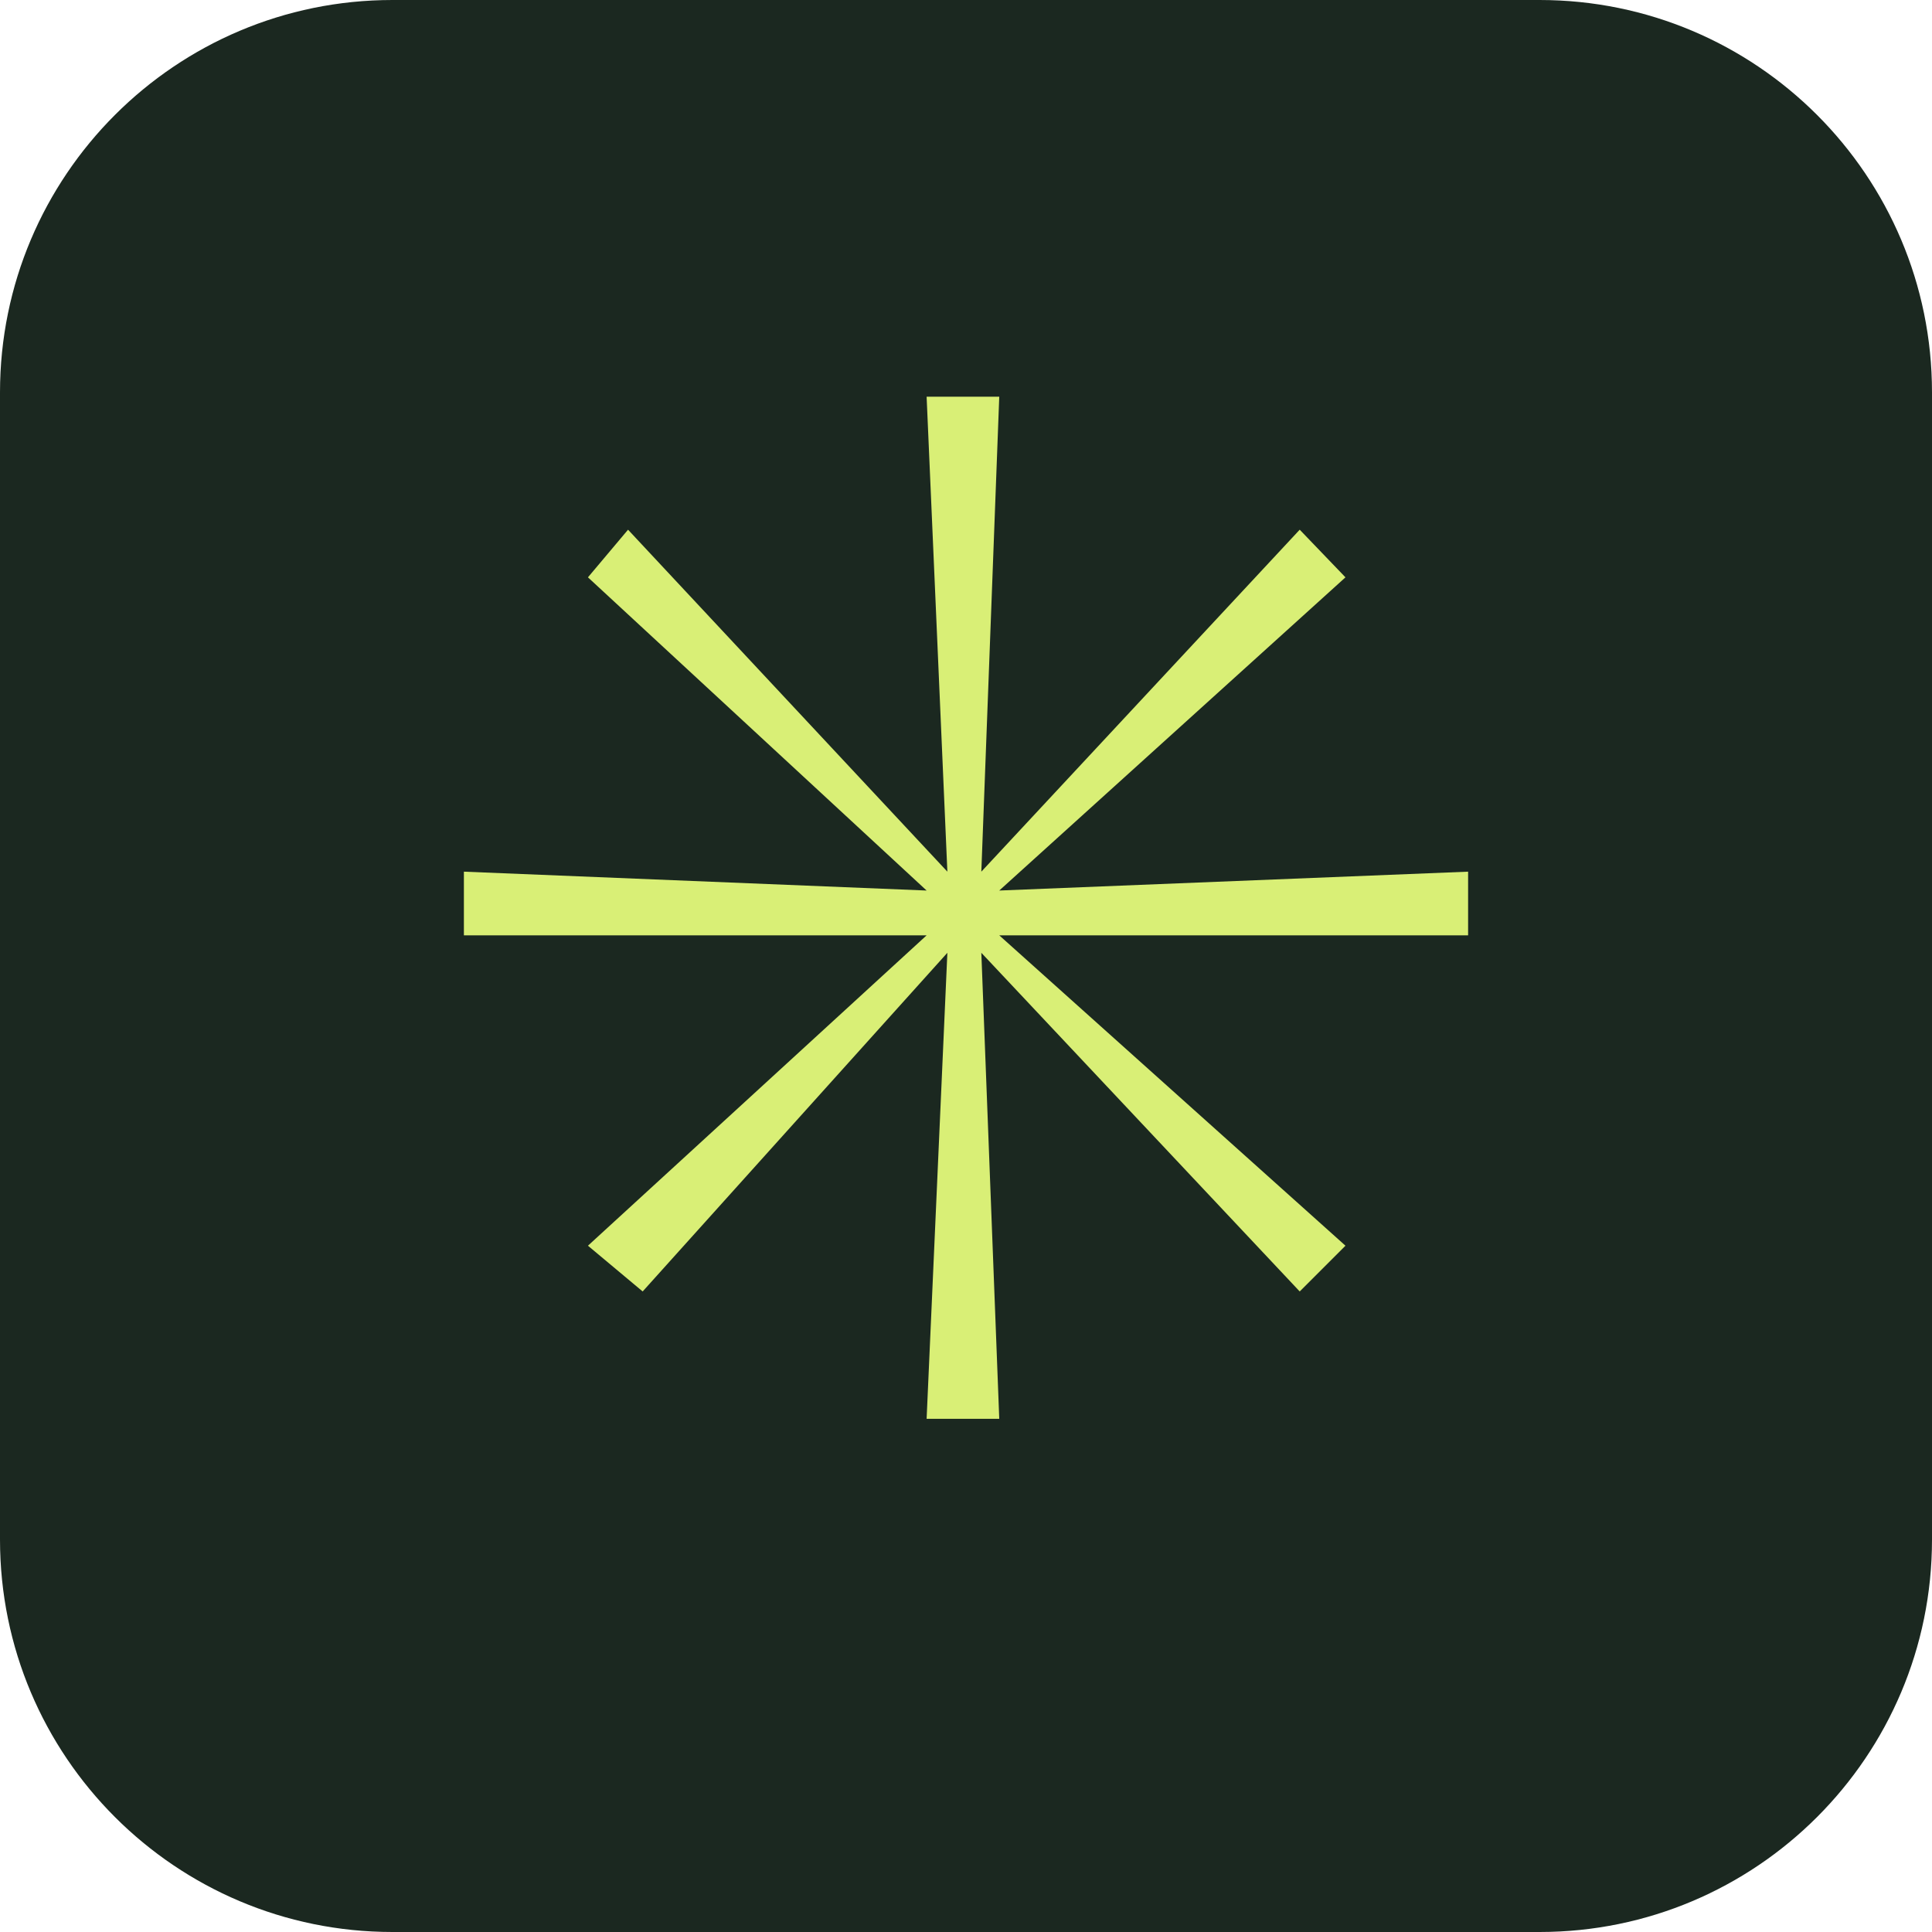
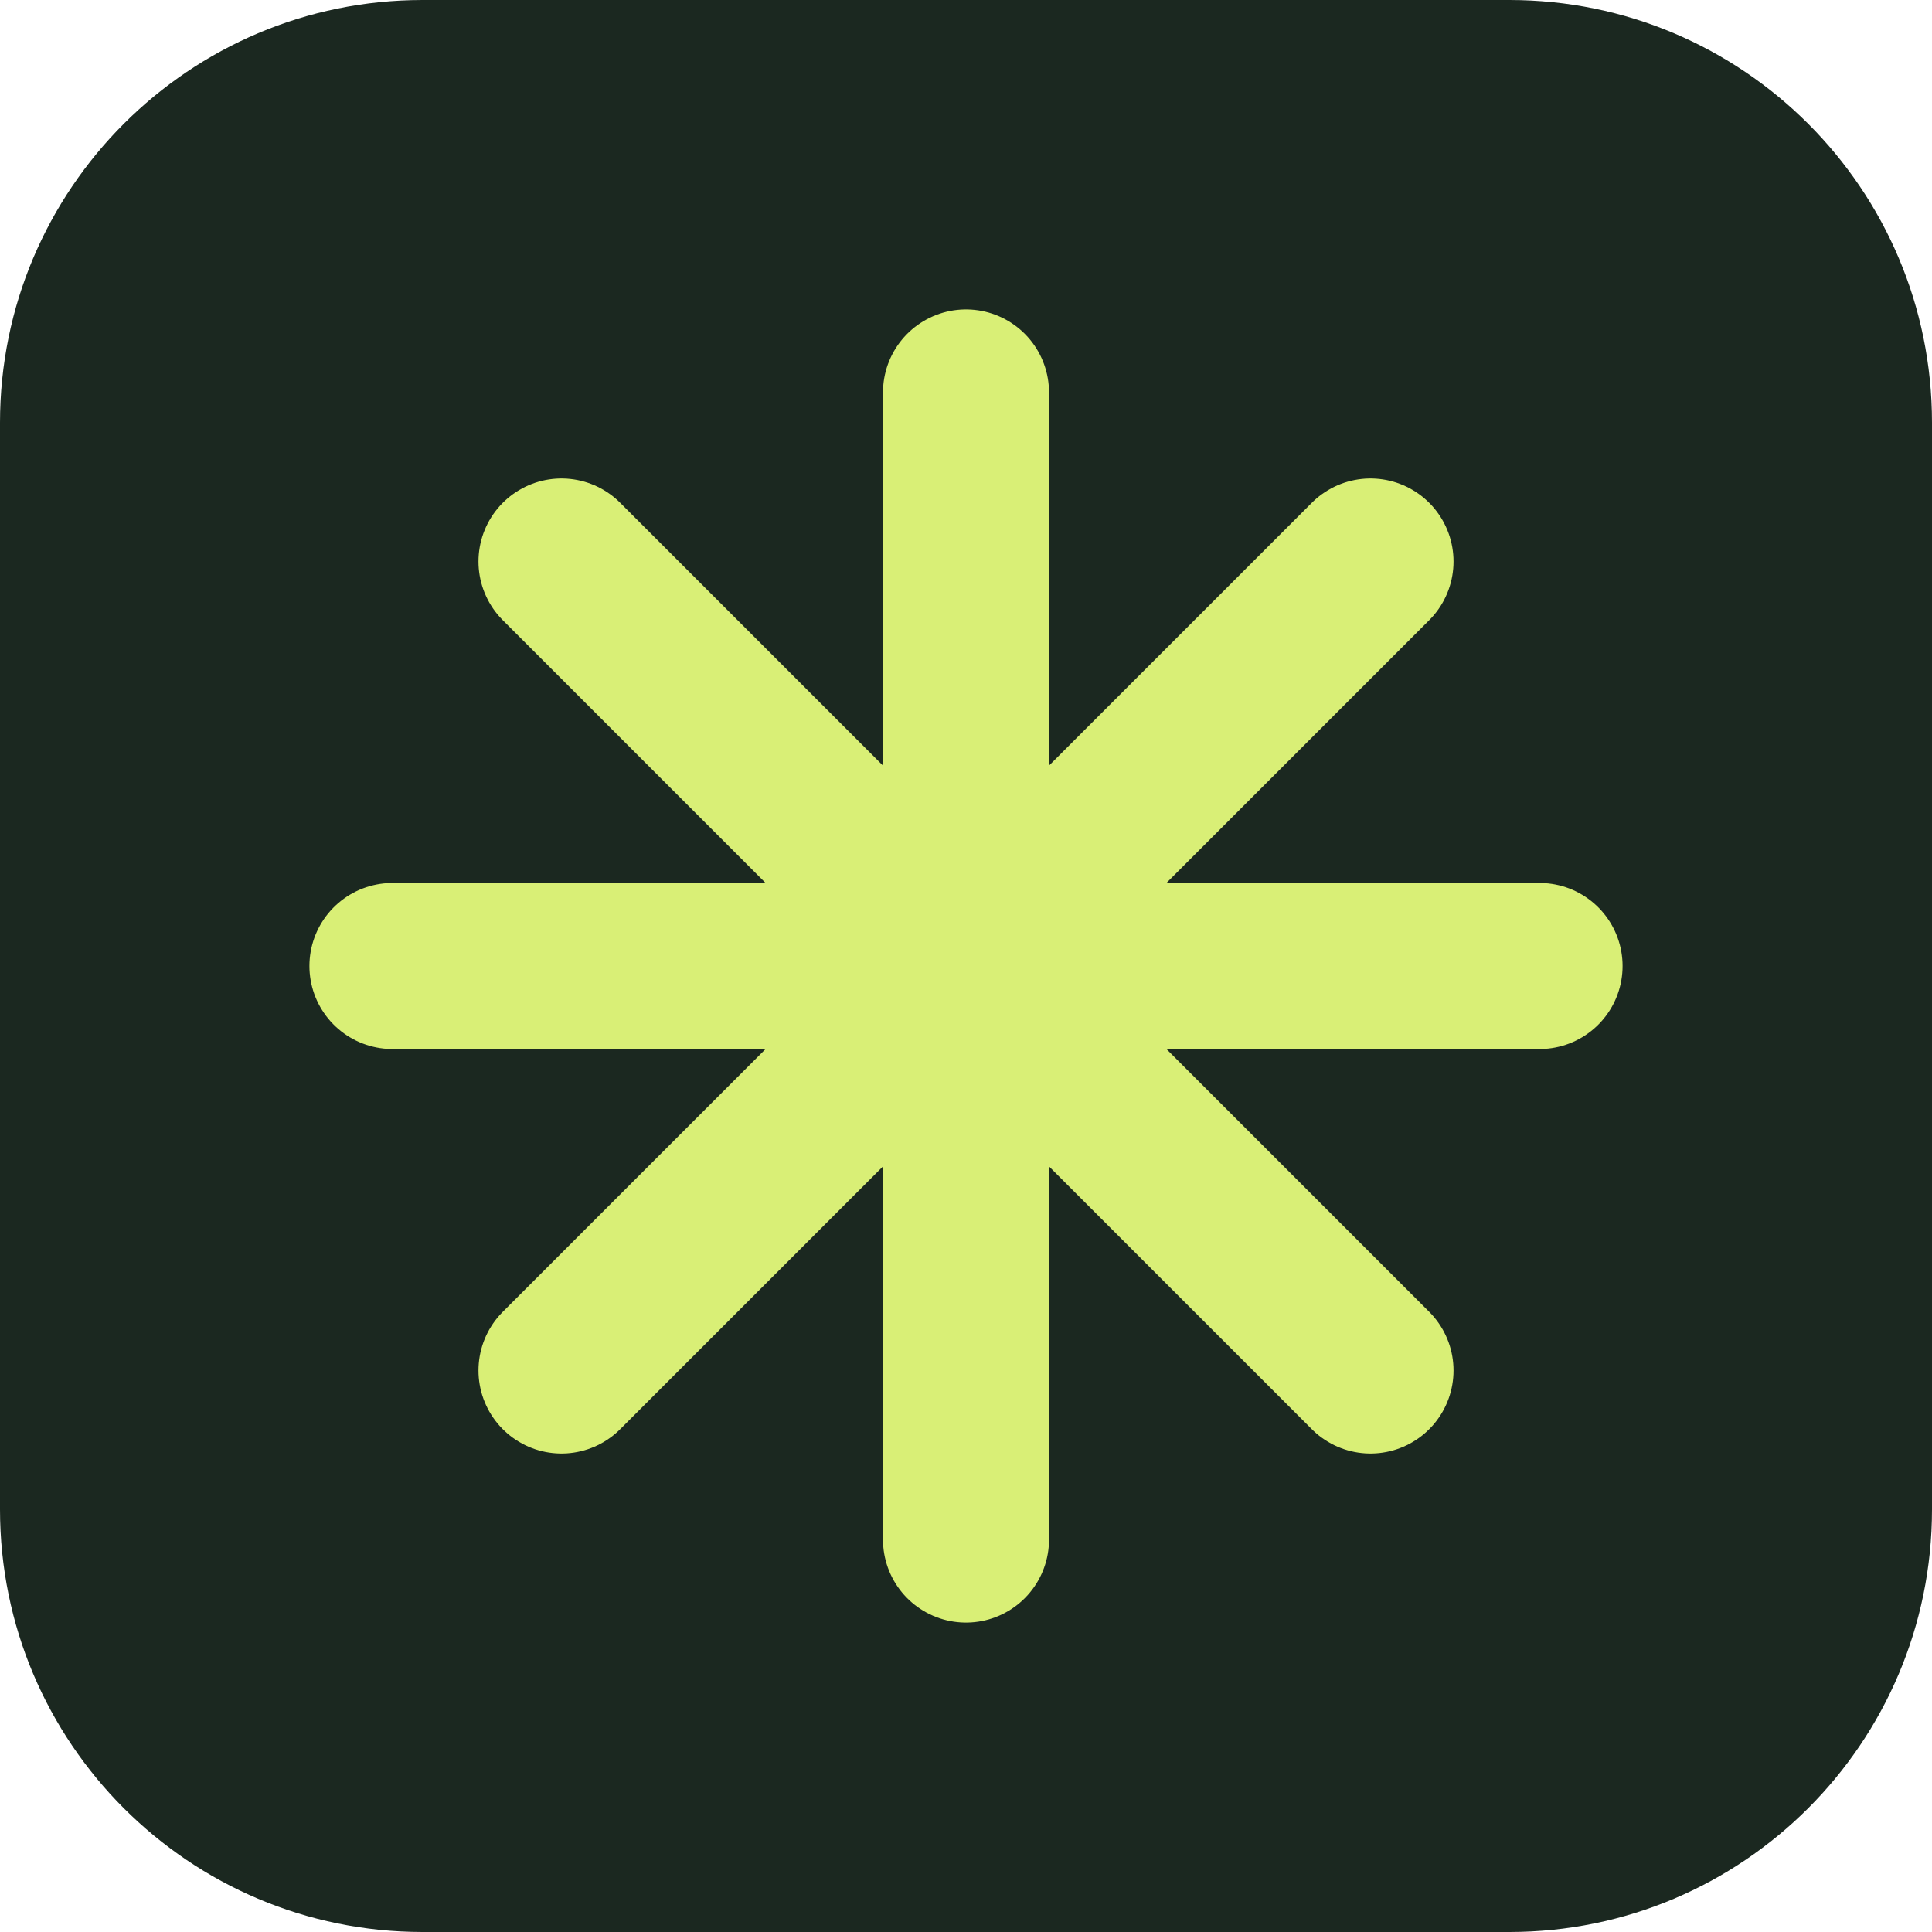
<svg xmlns="http://www.w3.org/2000/svg" viewBox="0 0 64 64">
-   <rect width="64" height="64" rx="13" fill="#1b2820" />
-   <text x="32" y="47" text-anchor="middle" font-size="49" fill="#d9ef76">✳</text>
+   <rect width="64" height="64" rx="14" fill="#1b2820" />
+   <path d="M32 13v38M13 32h38M18.6 18.6l26.8 26.8M45.4 18.6 18.6 45.4" stroke="#d9ef76" stroke-width="5.5" stroke-linecap="round" />
</svg>
